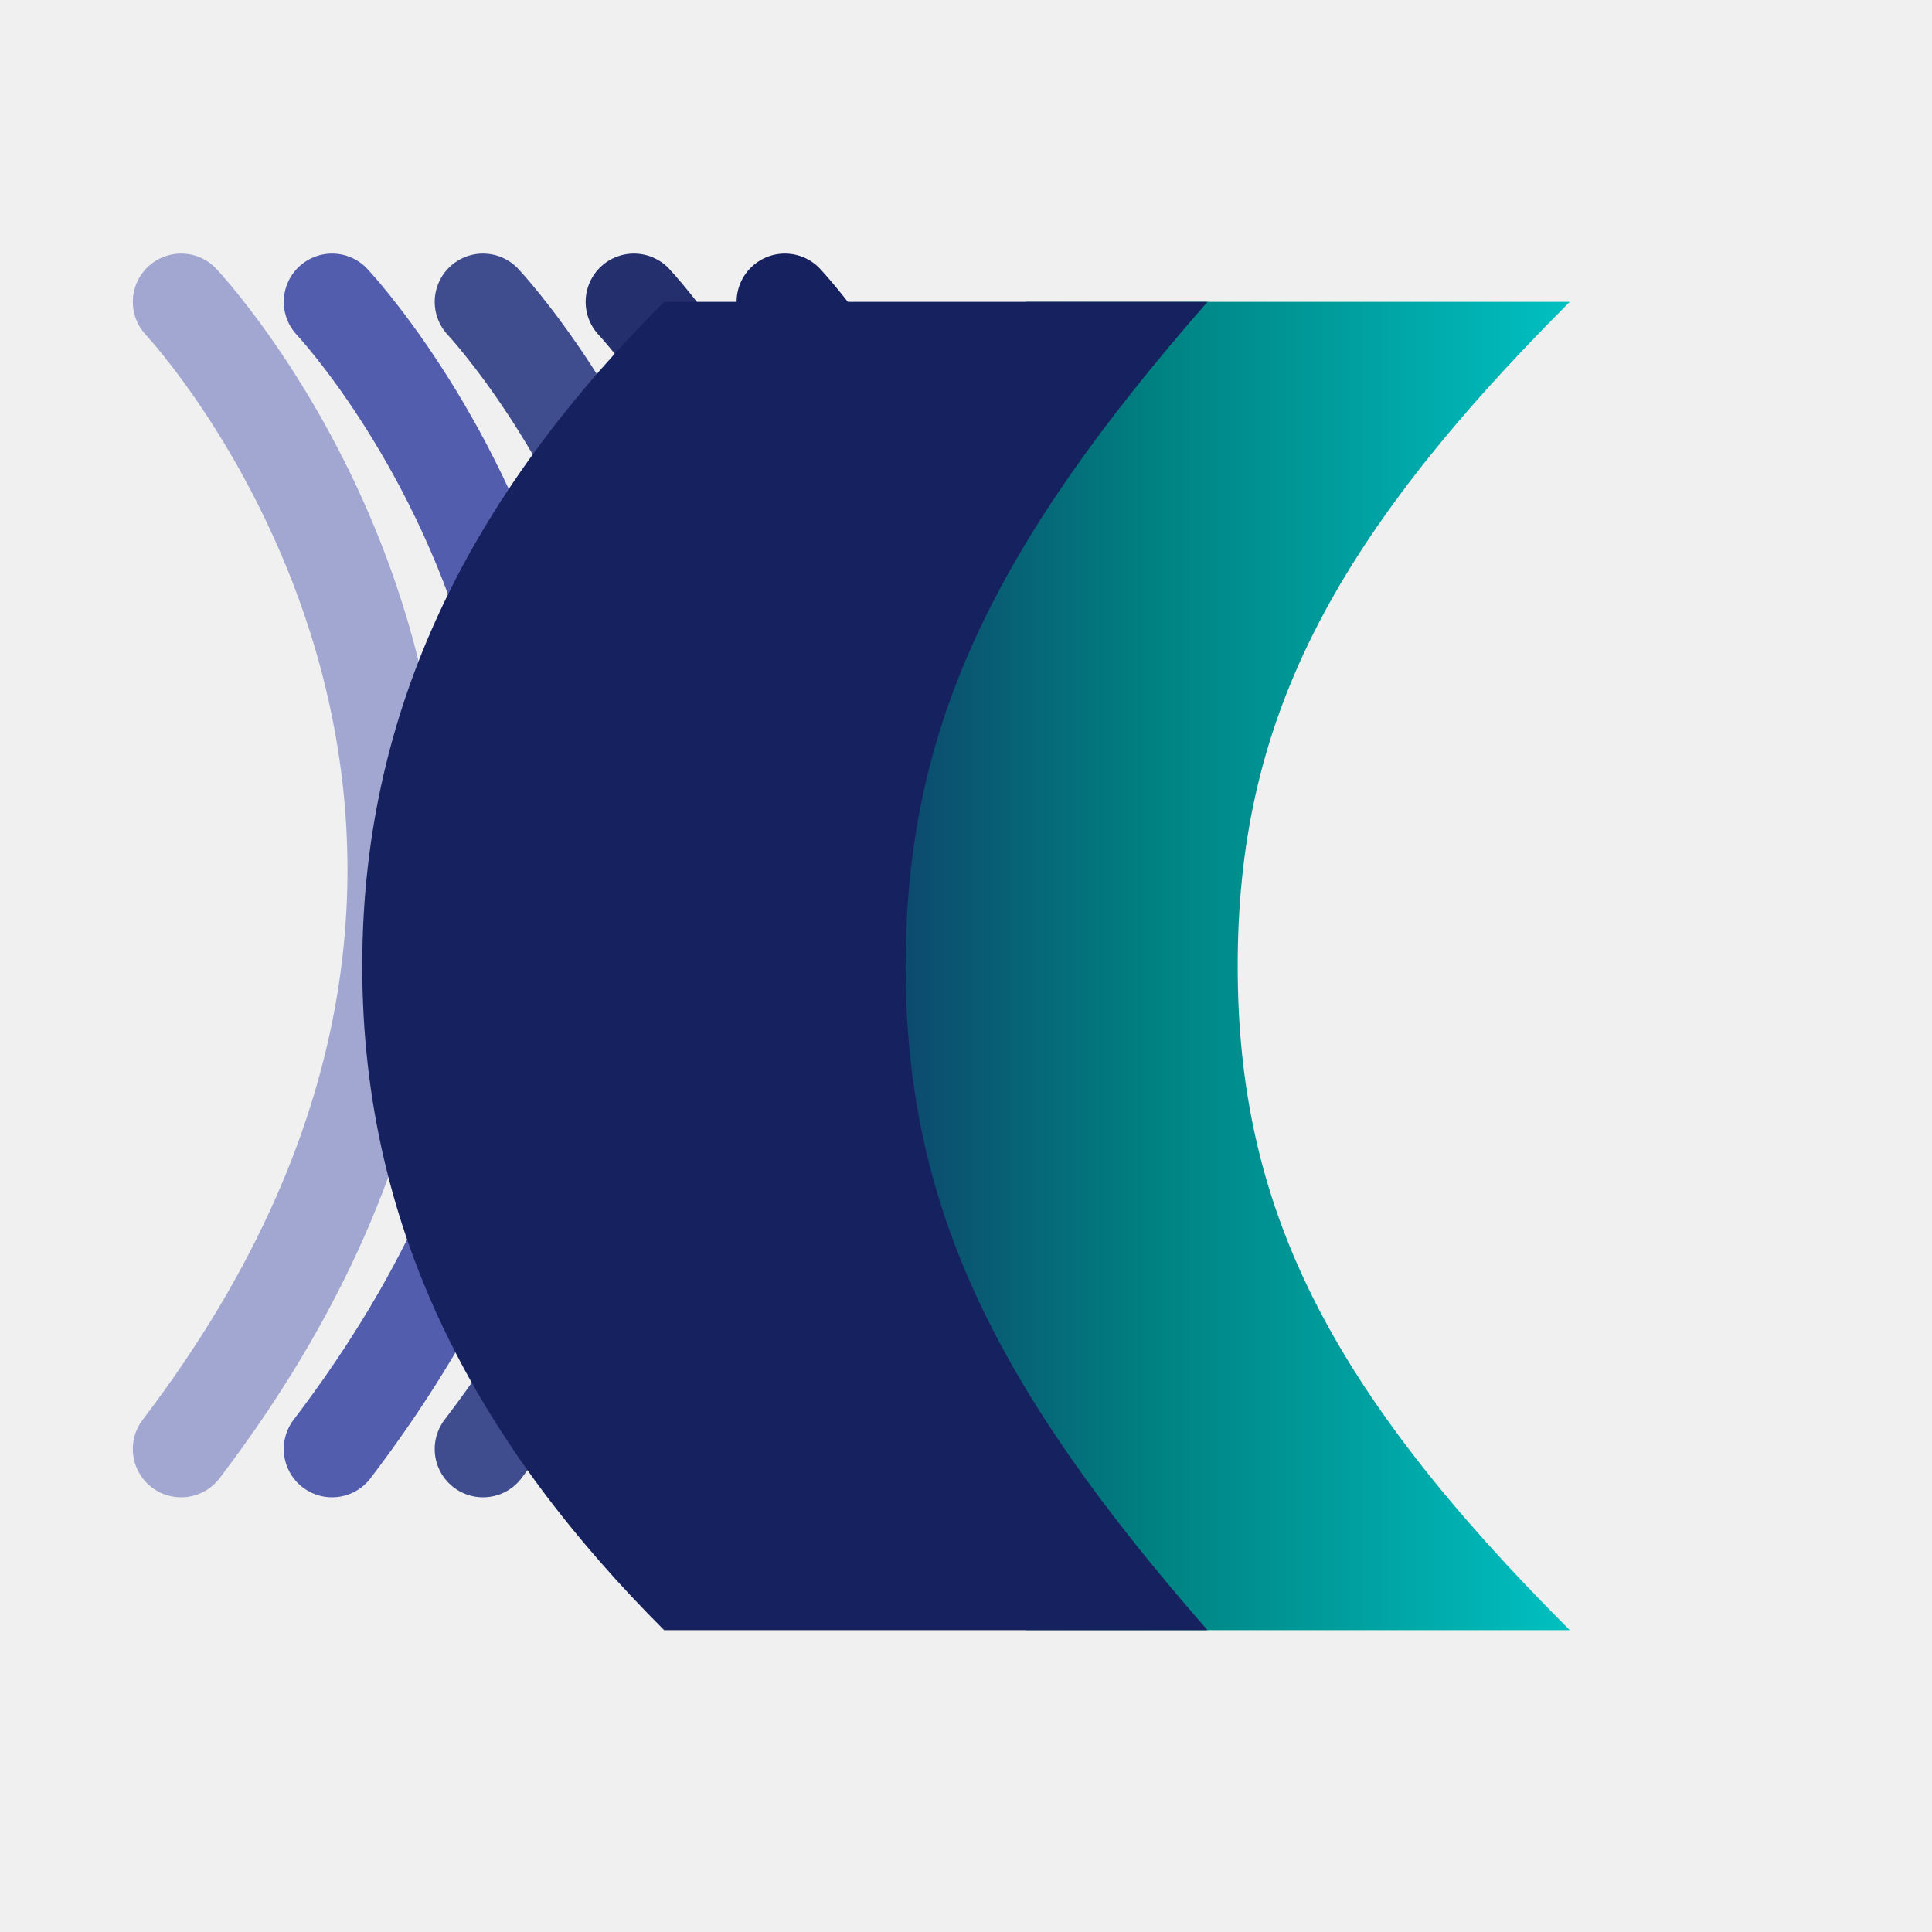
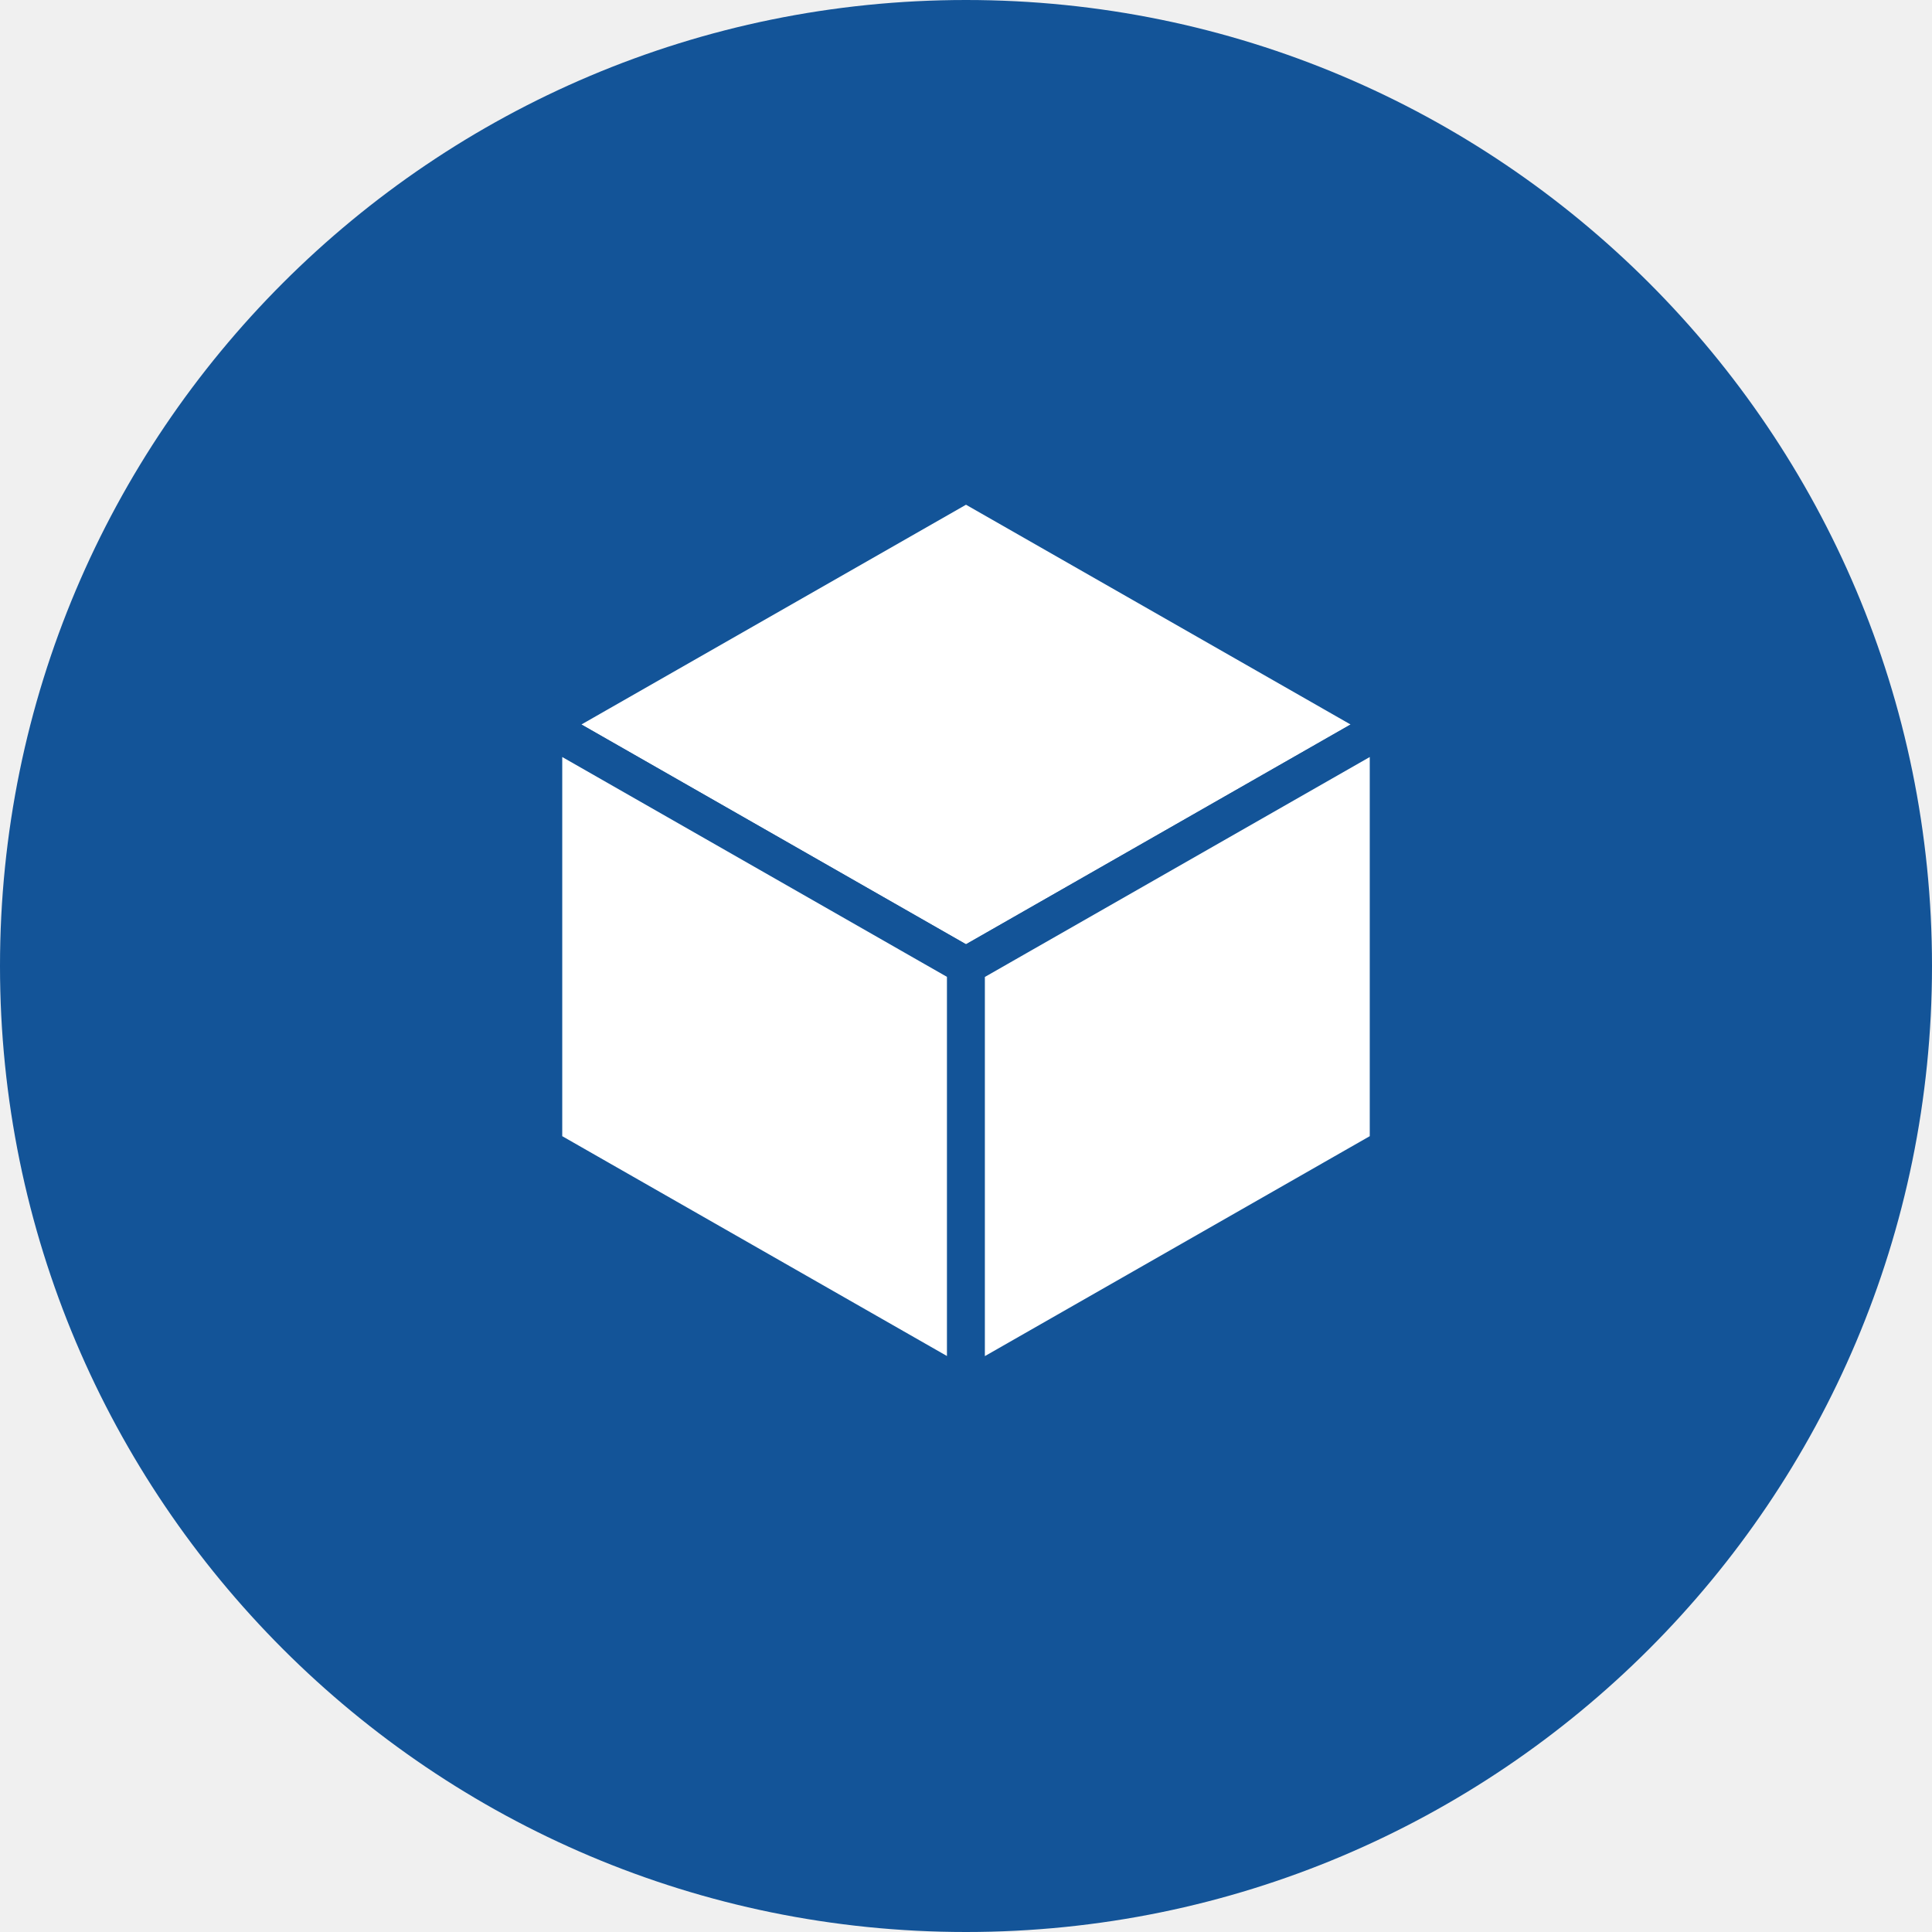
- <svg xmlns="http://www.w3.org/2000/svg" width="64" height="64" viewBox="0 0 64 64">
-   <defs>
-     <linearGradient x1="0%" y1="0%" x2="100%" y2="0%" id="teal">
-       <stop offset="0%" stop-color="#162260" />
-       <stop offset="50%" stop-color="#008080" />
-       <stop offset="100%" stop-color="#00C0C1" />
-     </linearGradient>
-   </defs>
-   <path d="M6 10 C6 10 22 27 6 48" stroke="#A1A7D0" stroke-width="3.2" fill="none" stroke-linecap="round" />
-   <path d="M11 10 C11 10 27 27 11 48" stroke="#535DAD" stroke-width="3.2" fill="none" stroke-linecap="round" />
-   <path d="M16 10 C16 10 32 27 16 48" stroke="#3F4C8E" stroke-width="3.2" fill="none" stroke-linecap="round" />
-   <path d="M21 10 C21 10 37 27 21 48" stroke="#242F6D" stroke-width="3.2" fill="none" stroke-linecap="round" />
-   <path d="M26 10 C26 10 42 27 26 48" stroke="#162260" stroke-width="3.2" fill="none" stroke-linecap="round" />
-   <path d="M52 10 C44 18 41 24 41 32 C41 40 44 46 52 54 L34 54 C28 48 24 41 24 32 C24 23 28 16 34 10 Z" fill="url(#teal)" />
-   <path d="M40 10 C33 18 30 24 30 32 C30 40 33 46 40 54 L22 54 C16 48 12 41 12 32 C12 23 16 16 22 10 Z" fill="#162260" />
+ <svg xmlns="http://www.w3.org/2000/svg" viewBox="0 0 64 64" role="img" aria-label="SimpleCube">
+   <circle cx="32" cy="32" r="32" fill="#135498" />
+   <g fill="#FFFFFF" stroke="#135498" stroke-width="1.25" stroke-linejoin="round">
+     <polygon points="32,16 46,24 32,32 18,24" />
+     <polygon points="18,24 32,32 32,46 18,38" />
+     <polygon points="32,32 46,24 46,38 32,46" />
+   </g>
</svg>
